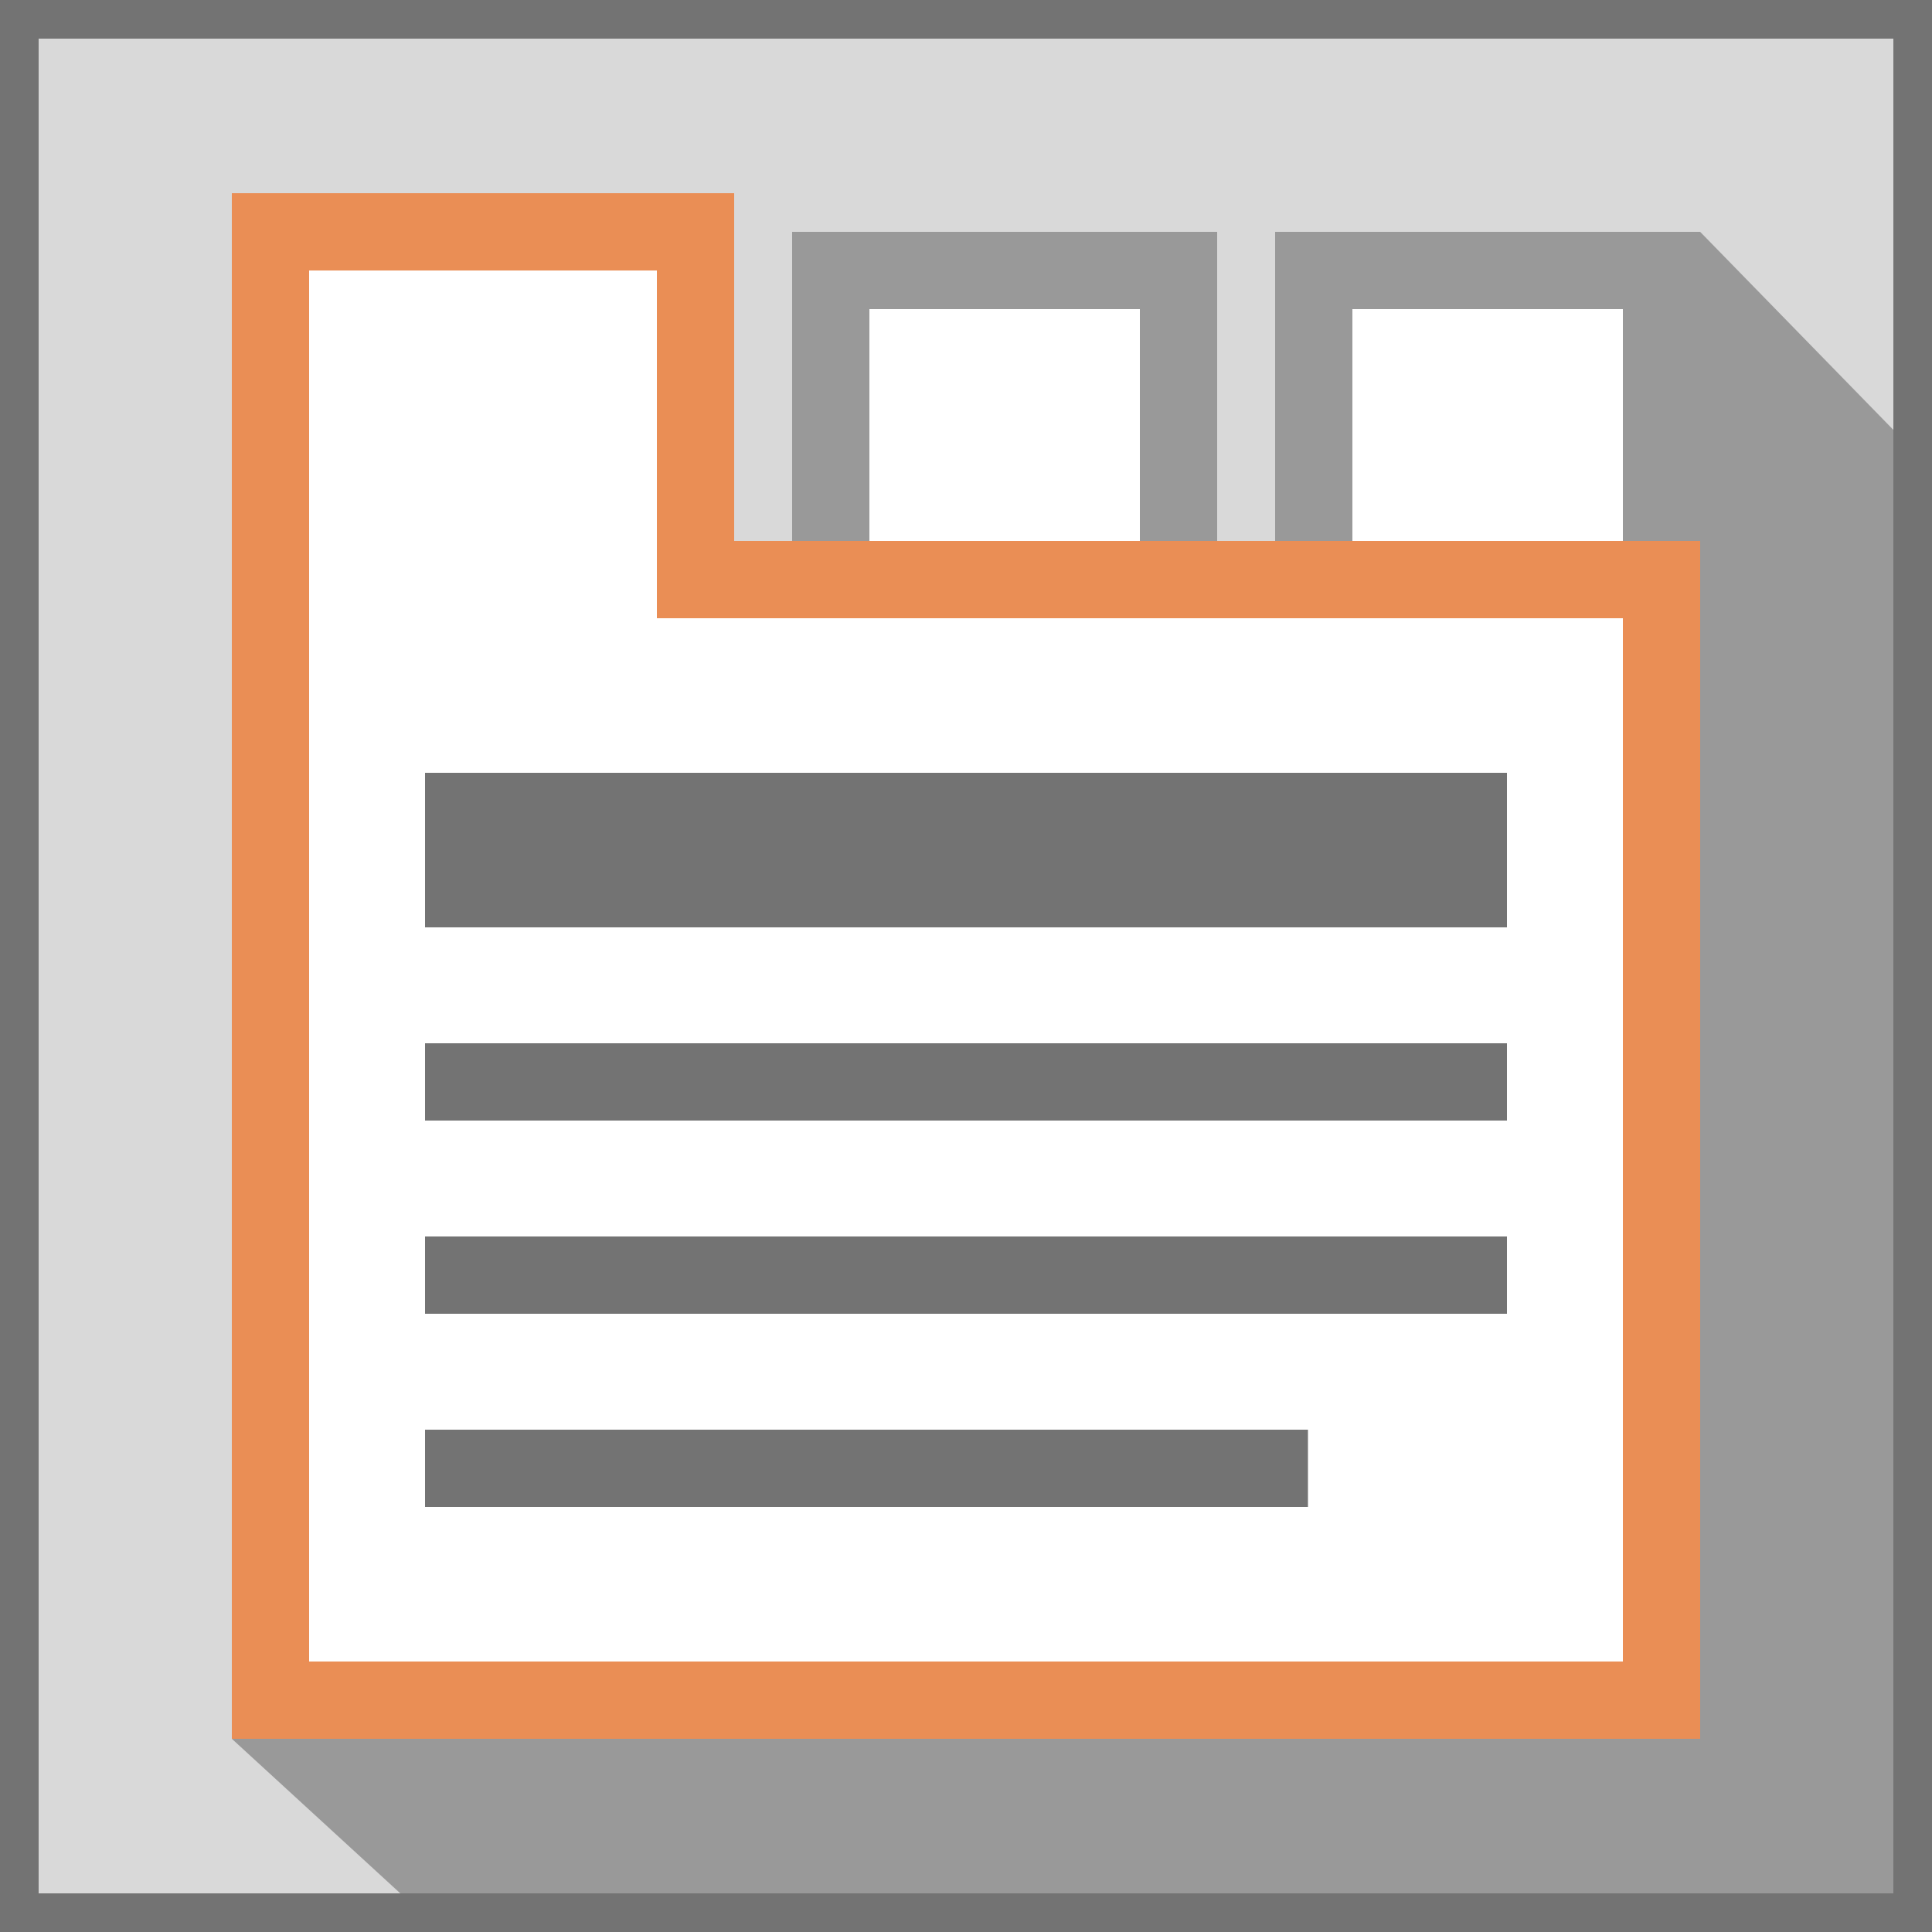
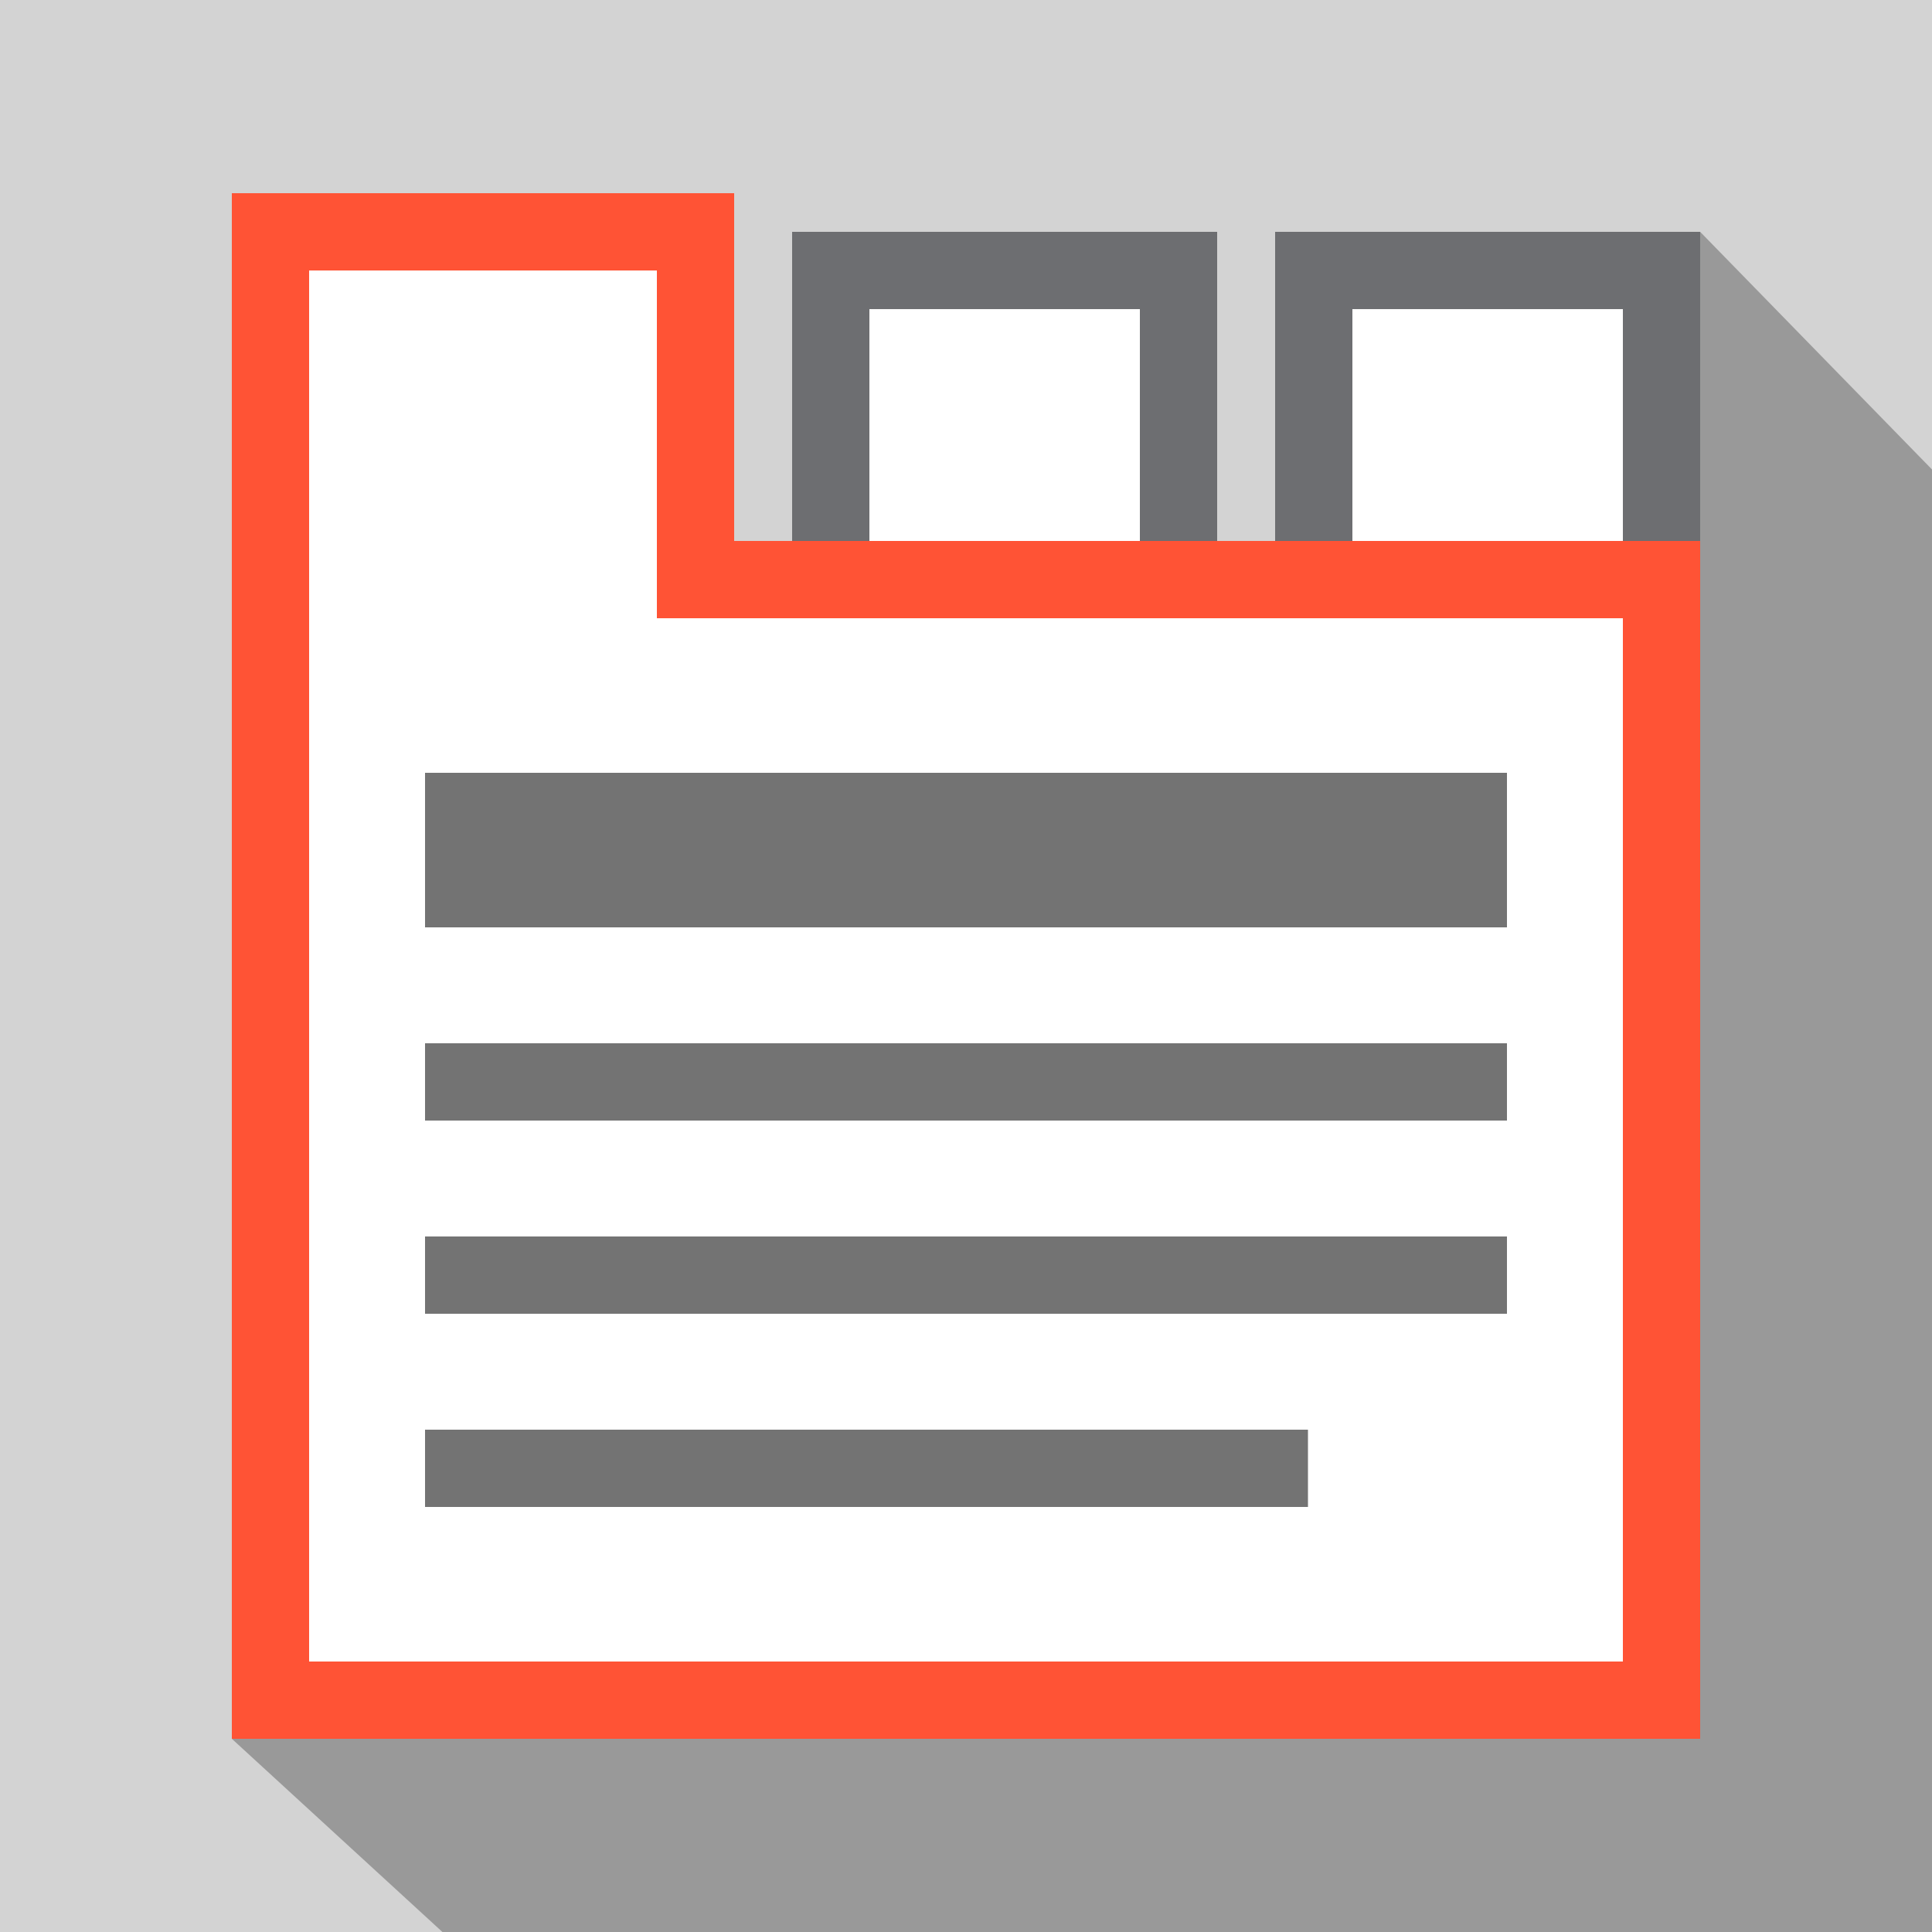
<svg xmlns="http://www.w3.org/2000/svg" version="1.1" id="tabs" x="0px" y="0px" viewBox="0 0 100 100" style="enable-background:new 0 0 100 100;" xml:space="preserve">
  <style type="text/css">
- 	.st0{fill-rule:evenodd;clip-rule:evenodd;fill:#D9D9D9;}
+ 	.st0{fill-rule:evenodd;clip-rule:evenodd;fill:#D3D3D3;}
	.st1{fill-rule:evenodd;clip-rule:evenodd;fill:#999999;}
- 	.st2{fill-rule:evenodd;clip-rule:evenodd;fill:#737373;}
- 	.st3{fill:#EA8E55;}
- 	.st4{fill:#999999;}
- 	.st5{fill-rule:evenodd;clip-rule:evenodd;fill:#FFFFFF;}
+ 	.st2{fill:#EA8E55;}
+ 	.st3{fill:#999999;}
+ 	.st4{fill-rule:evenodd;clip-rule:evenodd;fill:#FFFFFF;}
+ 	.st5{fill:#6D6E71;}
+ 	.st6{fill:#FF5335;}
+ 	.st7{fill-rule:evenodd;clip-rule:evenodd;fill:#737373;}
</style>
  <path class="st0" d="M0,0h100v100H0V0z" />
  <polygon class="st1" points="100,24.3 88,12 87,78 20.3,78.2 12,90 22.9,100 100,100 " />
-   <path class="st2" d="M0,0v100h100V0H0z M98,98H2V2h96V98z" />
-   <path class="st2" d="M0,0v100h100V0 M98,98H2V2h96V98z" />
-   <circle class="st3" cx="38" cy="78" r="4" />
+   <circle class="st2" cx="38" cy="78" r="4" />
  <g>
-     <circle class="st4" cx="50" cy="78" r="4" />
+     <circle class="st3" cx="50" cy="78" r="4" />
  </g>
  <g>
-     <circle class="st4" cx="62" cy="78" r="4" />
+     <circle class="st3" cx="62" cy="78" r="4" />
  </g>
  <g>
-     <rect x="68" y="14" class="st5" width="18" height="16" />
-     <path class="st4" d="M84,16v12H70V16H84 M88,12H66v20h22V12L88,12z" />
+     <rect x="68" y="14" class="st4" width="18" height="16" />
+     <path class="st5" d="M84,16v12H70V16H84 M88,12H66v20h22V12L88,12z" />
  </g>
  <g>
-     <rect x="43" y="14" class="st5" width="18" height="16" />
-     <path class="st4" d="M59,16v12H45V16H59 M63,12H41v20h22V12L63,12z" />
+     <rect x="43" y="14" class="st4" width="18" height="16" />
+     <path class="st5" d="M59,16v12H45V16H59 M63,12H41v20h22V12L63,12z" />
  </g>
  <g>
-     <polygon class="st5" points="14,88 14,12 36,12 36,30 86,30 86,88  " />
-     <path class="st3" d="M34,14v14v4l4,0l46,0v54H16V14H34 M38,10H12v80h76V28l-50,0V10L38,10z" />
+     <polygon class="st4" points="14,88 14,12 36,12 36,30 86,30 86,88  " />
+     <path class="st6" d="M34,14v14v4l4,0l46,0v54H16V14H34 M38,10H12v80h76V28l-50,0V10L38,10z" />
  </g>
-   <rect x="22" y="40" class="st2" width="56" height="8" />
-   <rect x="22" y="54" class="st2" width="56" height="4" />
-   <rect x="22" y="64" class="st2" width="56" height="4" />
-   <rect x="22" y="74" class="st2" width="45.7" height="4" />
+   <rect x="22" y="40" class="st7" width="56" height="8" />
+   <rect x="22" y="54" class="st7" width="56" height="4" />
+   <rect x="22" y="64" class="st7" width="56" height="4" />
+   <rect x="22" y="74" class="st7" width="45.7" height="4" />
</svg>
